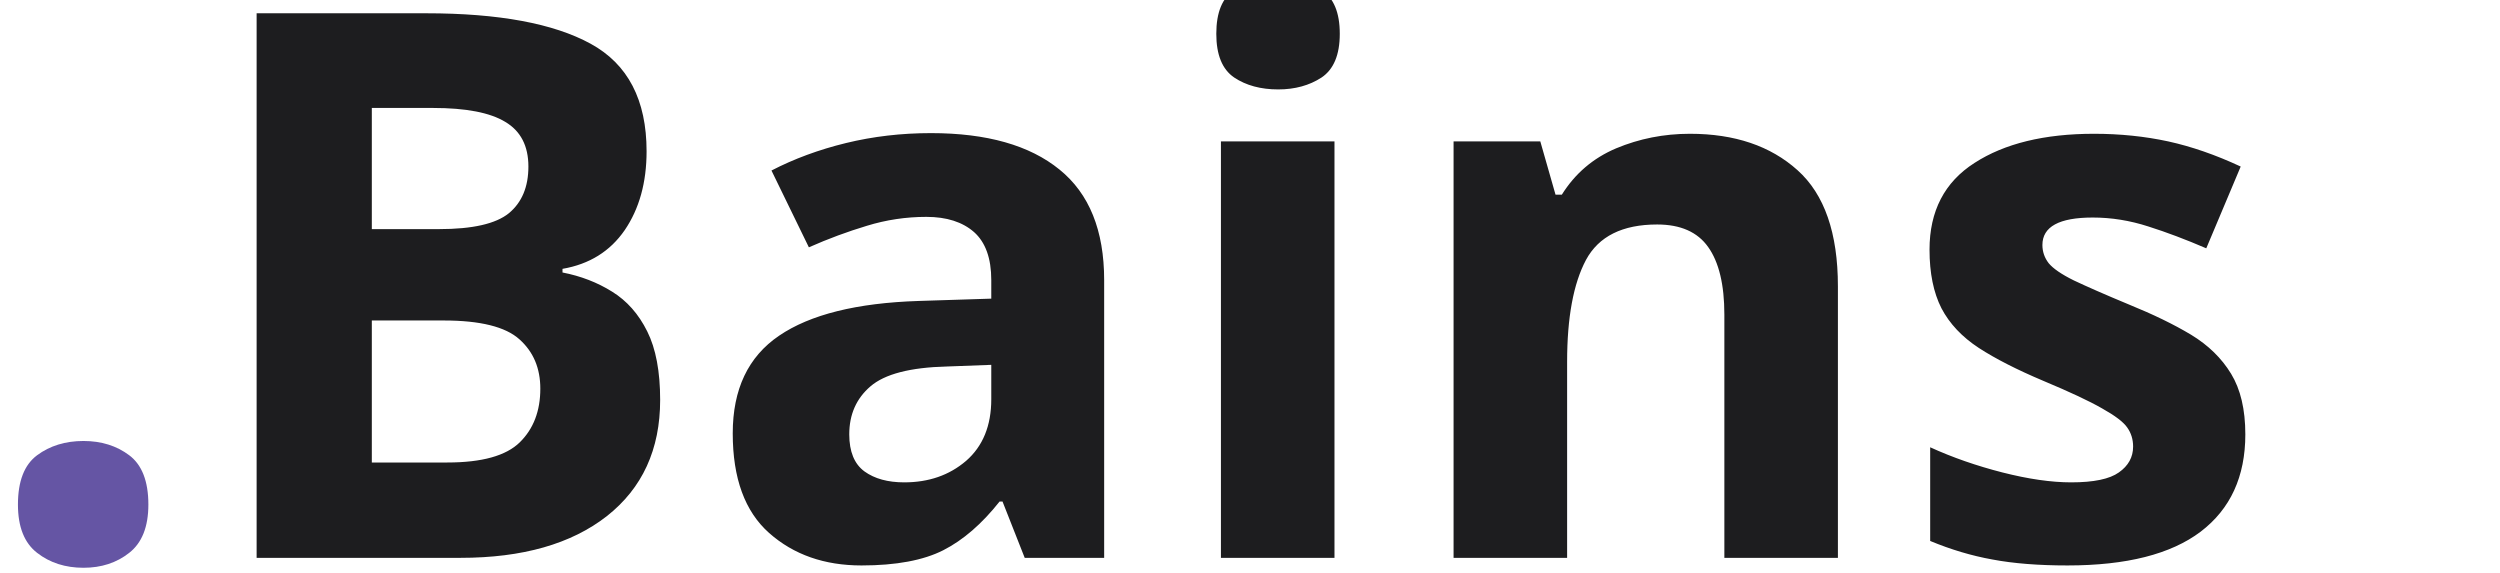
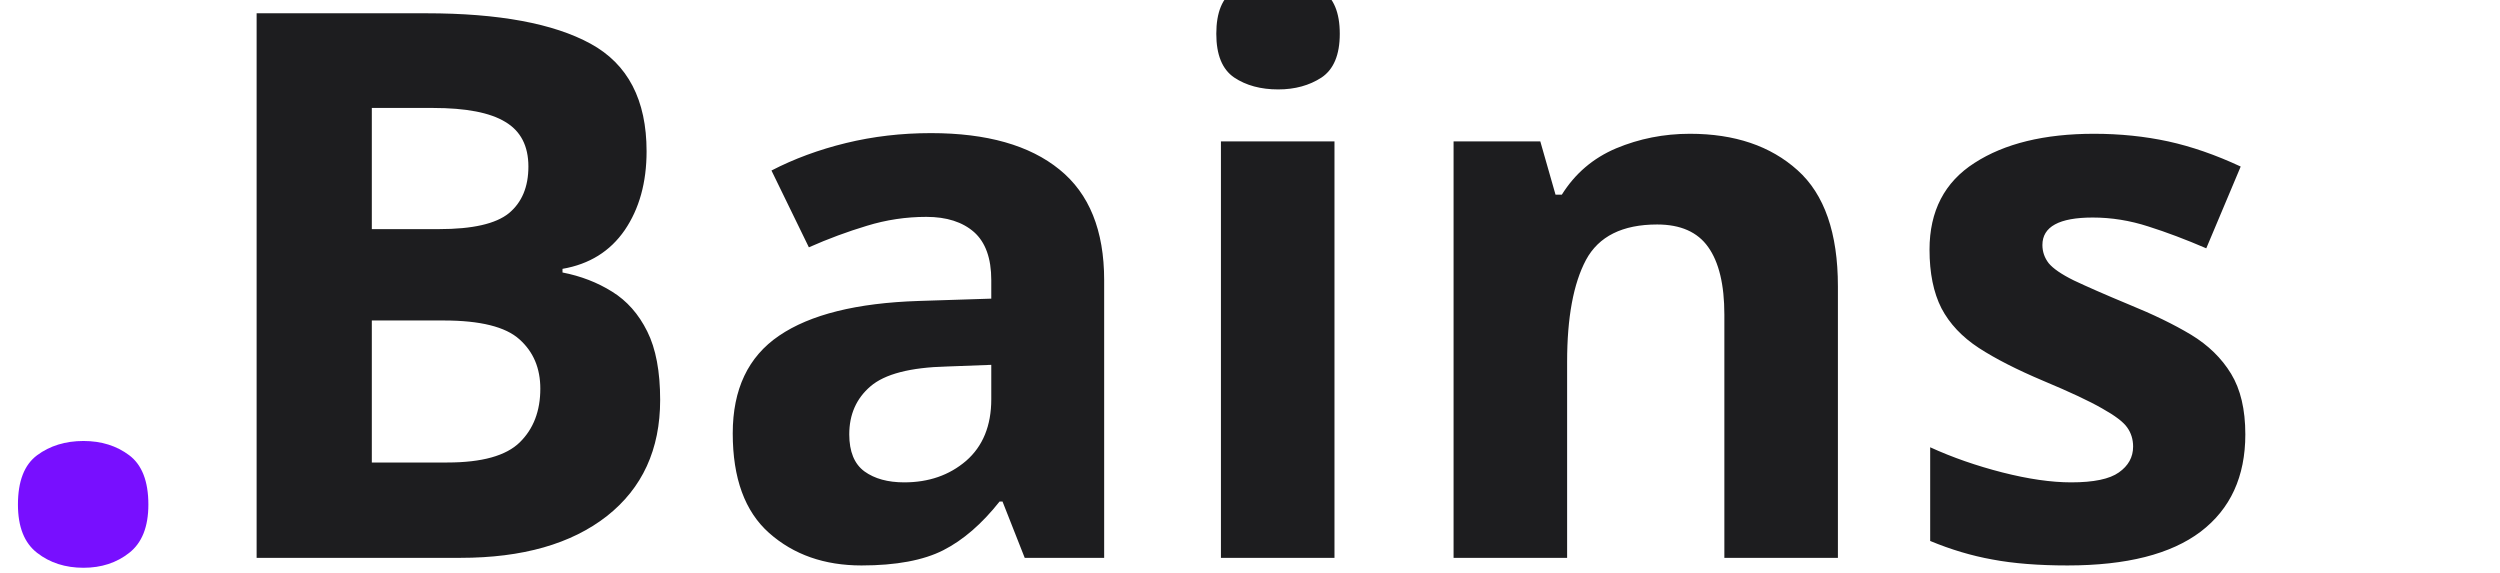
<svg xmlns="http://www.w3.org/2000/svg" id="Layer_1" data-name="Layer 1" viewBox="0 0 118 27">
  <defs>
    <style>
      .cls-1 {
        font-family: OldStandardTT-Bold, 'Old Standard TT';
        font-size: 36px;
        font-weight: 700;
      }

      .cls-2 {
        fill: #1d1d1f;
      }

      .cls-3 {
-         fill: #6555a4;
+         fill: #780fff;
      }
    </style>
  </defs>
  <text class="cls-1" transform="translate(-1.2 26.33)">
    <tspan class="cls-3" x="0" y="0">.</tspan>
    <tspan class="cls-2" x="10.08" y="0">Bains</tspan>
  </text>
</svg>
